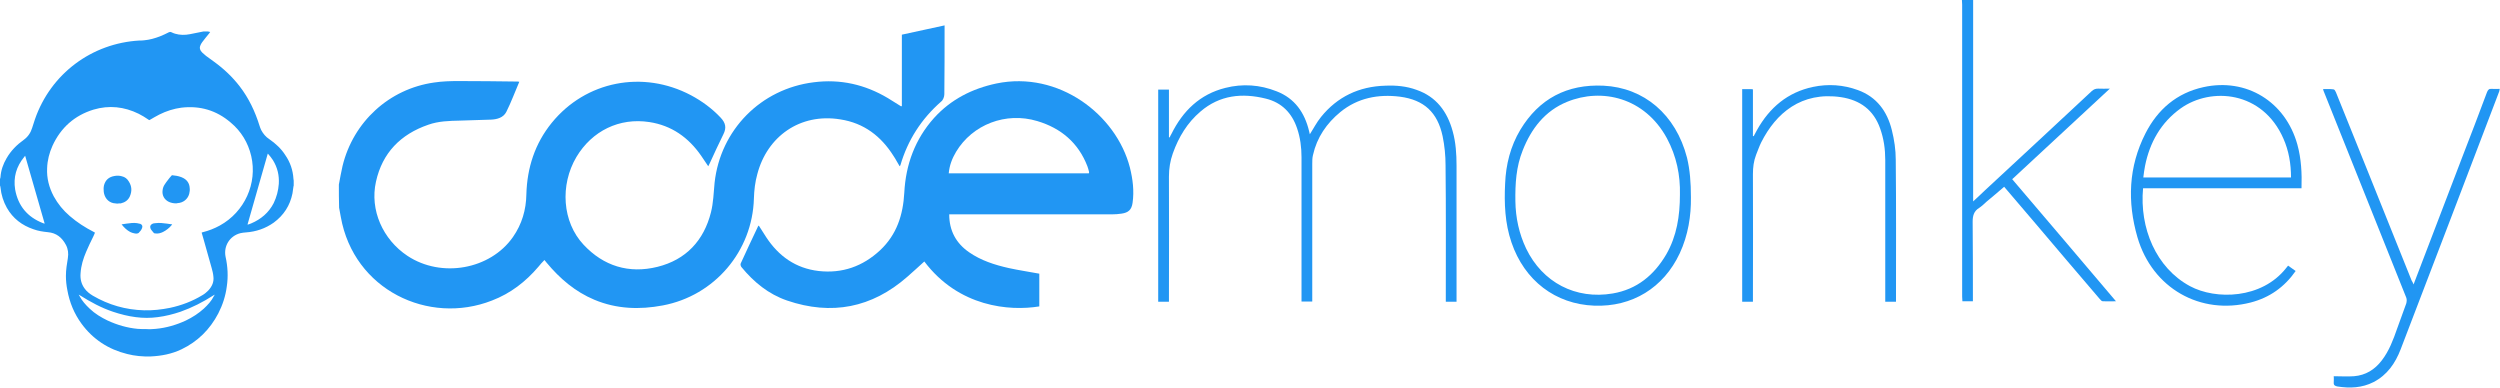
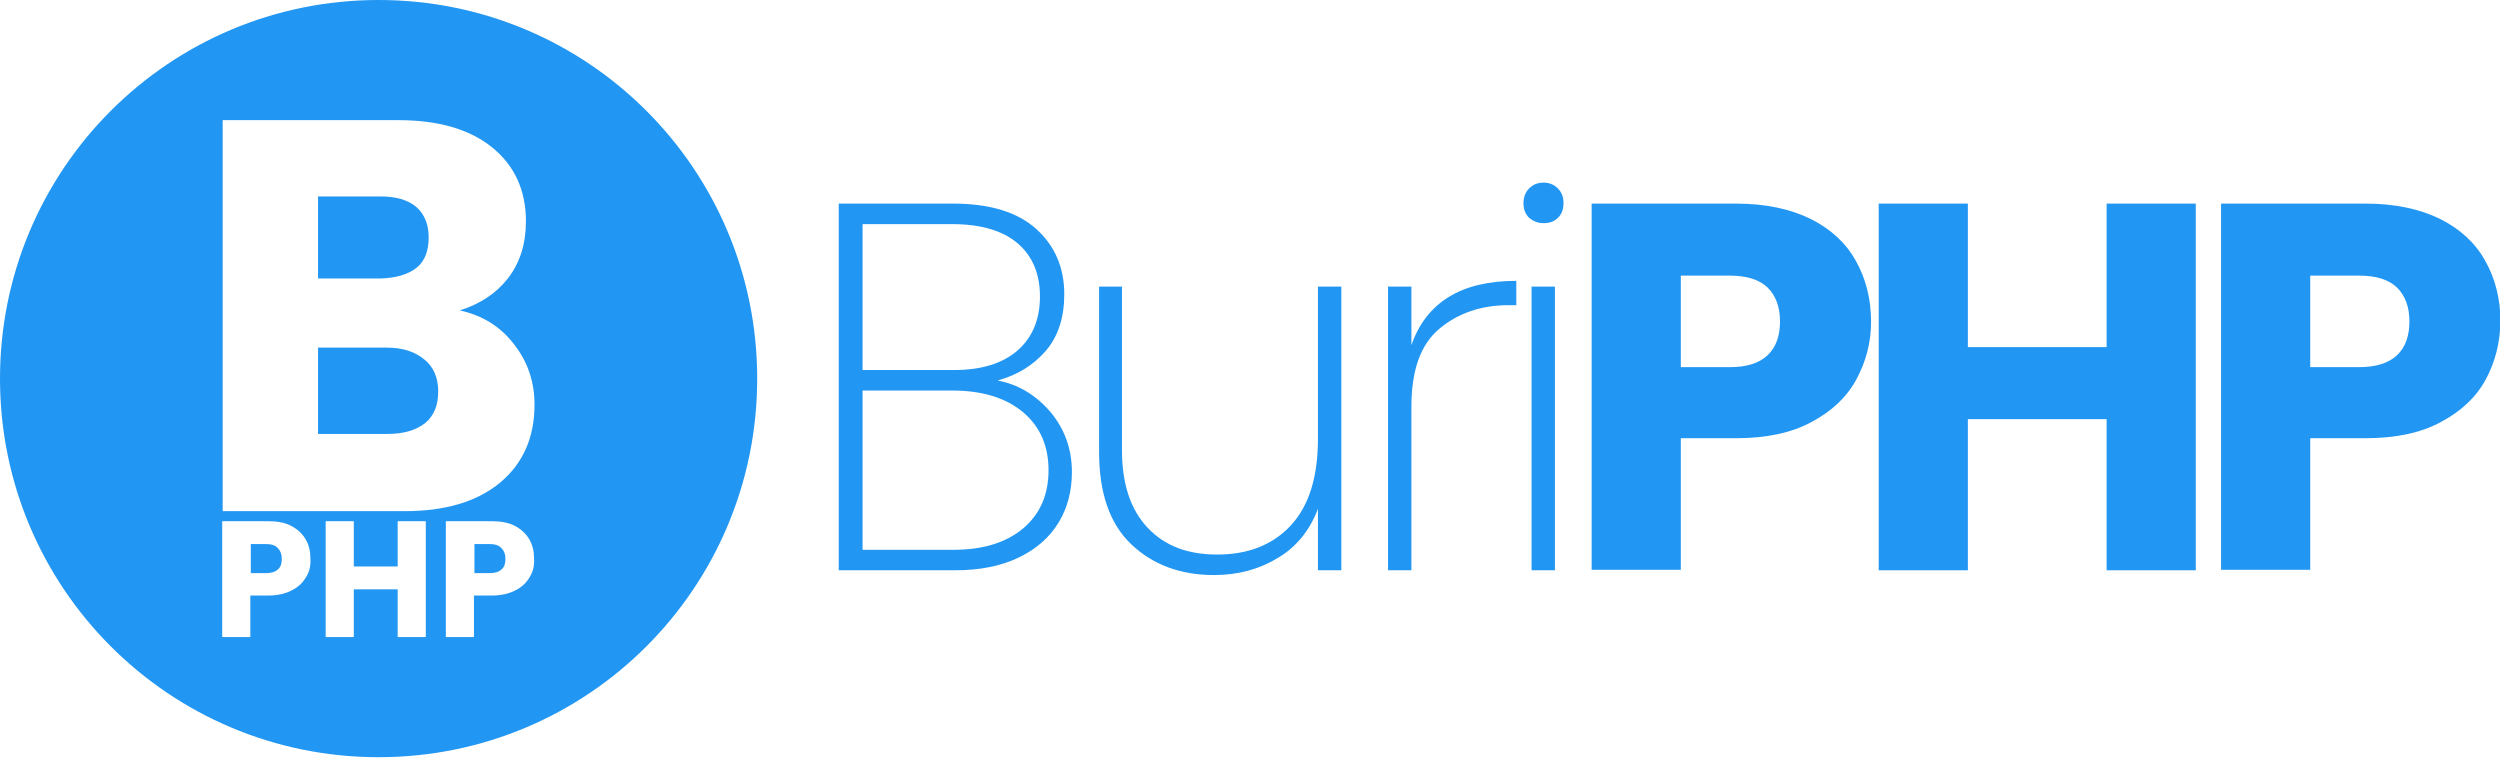
- <svg xmlns="http://www.w3.org/2000/svg" version="1.1" id="Capa_1" x="0px" y="0px" viewBox="0 0 1024 158.8" style="enable-background:new 0 0 1024 158.8;" xml:space="preserve">
+ <svg xmlns="http://www.w3.org/2000/svg" version="1.1" id="Capa_1" x="0px" y="0px" viewBox="0 0 524.3 158.8" style="enable-background:new 0 0 524.3 158.8;" xml:space="preserve">
  <style type="text/css">
	.st0{fill:#2196F3;}
</style>
  <g>
    <g>
-       <path class="st0" d="M138.8,75.6c0.5-2.5,0.9-5.1,1.5-7.6c4.4-18.1,19.1-31.6,37.5-34.2c3.3-0.5,6.7-0.6,10.1-0.6    c8,0,15.9,0.1,23.9,0.2c0.2,0,0.4,0,0.9,0.1c-1.8,4.2-3.3,8.3-5.3,12.3c-1.2,2.4-3.8,3.1-6.3,3.2c-4.2,0.2-8.5,0.2-12.7,0.4    c-4.4,0.1-8.8,0.2-13,1.7c-11.3,3.9-18.8,11.5-21.4,23.3c-2.6,11.6,2.8,23.7,12.9,30.4c13.9,9.2,33.9,5.6,43.2-7.7    c3.7-5.3,5.4-11.2,5.5-17.5c0.3-10.9,3.5-20.8,10.4-29.3c13.9-17.1,37.3-21.7,57-11.3c4.5,2.4,8.6,5.4,12.1,9.1    c2.2,2.3,2.5,4.3,1.2,6.9c-1.9,3.9-3.8,7.9-5.6,11.9c-0.2,0.3-0.3,0.7-0.6,1.2c-1-1.5-2-2.9-2.9-4.3c-5.2-7.5-12.1-12.4-21.2-13.8    c-12.3-1.9-23.5,3.6-29.9,14.3c-6.8,11.5-5.8,26.6,2.9,35.9c8.2,8.8,18.6,12,30.3,9.1c11.7-2.9,19-10.8,21.9-22.3    c1-3.9,1.1-8.1,1.5-12.2c2.4-21.6,18.9-38.4,40.6-41.1c10.9-1.4,21,0.9,30.4,6.5c1.8,1.1,3.5,2.2,5.3,3.3c0.1,0,0.2,0,0.4,0    c0-9.7,0-19.4,0-29.3c5.8-1.3,11.6-2.5,17.5-3.8c0,0.6,0,1.1,0,1.7c0,8.8,0,17.7-0.1,26.5c0,1-0.5,2.4-1.3,3    c-8.1,7.1-13.7,15.8-16.7,26.1c0,0.1-0.2,0.2-0.3,0.4c-0.9-1.4-1.6-2.9-2.5-4.2c-5.1-8.1-12.1-13.5-21.8-15    c-16.6-2.7-30,7.1-34,22.4c-0.9,3.2-1.3,6.6-1.4,10c-0.6,21.6-16.1,39.8-37.3,43.8c-9.5,1.8-18.9,1.5-28-2.3    c-7.9-3.3-14.2-8.7-19.6-15.2c-0.2-0.3-0.5-0.6-0.9-1.1c-0.9,0.9-1.7,1.8-2.5,2.8c-5.2,6.1-11.4,10.9-19,13.8    c-26,10.2-56.6-4.4-61.9-34.2c-0.2-1.3-0.5-2.5-0.7-3.8C138.8,81.8,138.8,78.7,138.8,75.6z" />
-       <path class="st0" d="M388.8,87.8c0,6.7,2.8,11.8,8.1,15.5c4.9,3.4,10.5,5.2,16.3,6.5c4.1,0.9,8.2,1.5,12.5,2.3c0,4.4,0,8.9,0,13.4    c-12.2,2-33,0.3-47.1-18.4c-2.3,2.1-4.6,4.2-7,6.3c-14.5,12.7-31,15.9-49.2,9.7c-7.6-2.6-13.6-7.5-18.7-13.7    c-0.3-0.4-0.5-1.1-0.3-1.5c2.3-5.1,4.7-10.1,7.1-15.2c0-0.1,0.1-0.1,0.3-0.3c1,1.6,2,3.1,3,4.7c5.1,7.8,12.1,12.8,21.5,13.9    c9.7,1.1,18.1-1.9,25.2-8.5c6.8-6.4,9.4-14.4,9.9-23.6c0.6-11.5,4.4-21.9,12.2-30.6c6.9-7.6,15.6-12,25.5-14.1    c25.5-5.3,49.1,12.7,54.7,34.4c1.2,4.8,1.8,9.6,1.1,14.5c-0.4,2.8-1.7,4-4.5,4.4c-1.3,0.2-2.7,0.3-4,0.3c-21.6,0-43.2,0-64.7,0    C390,87.8,389.5,87.8,388.8,87.8z M446,71c0-0.2,0.1-0.4,0.1-0.5c-0.2-0.8-0.4-1.6-0.7-2.4c-3.7-9.6-10.8-15.6-20.5-18.5    c-12.9-3.9-26.6,1.4-33.3,12.6c-1.6,2.7-2.7,5.5-3,8.8C407.9,71,427,71,446,71z" />
-       <path class="st0" d="M596.6,123.6c-1.6,0-2.9,0-4.4,0c0-0.7,0-1.3,0-1.9c0-18,0.1-36-0.1-54c0-4-0.4-8-1.2-11.9    c-2.1-9.8-7.6-14.9-17.5-16.2c-8.9-1.1-17.3,0.5-24.4,6.3c-5.6,4.6-9.6,10.4-11.2,17.6c-0.3,1.2-0.3,2.4-0.3,3.6    c0,18.1,0,36.3,0,54.4c0,0.6,0,1.2,0,2c-1.5,0-2.9,0-4.4,0c0-0.6,0-1.2,0-1.9c0-19.1,0-38.1,0-57.2c0-4-0.5-8-1.8-11.8    c-2.1-6.3-6.3-10.6-12.8-12.2c-9.7-2.4-18.9-1.5-26.8,5.3c-5.4,4.6-8.9,10.4-11.3,17.1c-1.1,3.1-1.6,6.2-1.6,9.5    c0.1,16.5,0,33,0,49.5c0,0.6,0,1.1,0,1.8c-1.5,0-2.9,0-4.4,0c0-29,0-57.9,0-86.9c1.4,0,2.8,0,4.4,0c0,6.5,0,13,0,19.5    c0.1,0,0.2,0.1,0.3,0.1c0.2-0.5,0.4-0.9,0.7-1.4c4.7-9.5,11.7-16.3,22.1-18.9c7.1-1.8,14.2-1.3,21,1.4c7.5,2.9,11.5,8.8,13.3,16.3    c0.1,0.5,0.2,0.9,0.3,1.3c1.5-2.3,2.8-4.9,4.6-7.1c6.7-8.3,15.6-12.5,26.3-12.8c4.4-0.2,8.7,0.2,12.8,1.7    c8.1,2.8,12.6,8.9,14.8,16.9c1.3,4.6,1.6,9.4,1.6,14.2c0,18.1,0,36.2,0,54.3C596.6,122.5,596.6,122.9,596.6,123.6z" />
-       <path class="st0" d="M692.6,80.8c0.1,7.5-1.1,15.5-4.6,23c-6.6,14.1-19.5,22-35,21.4c-15.9-0.6-28.6-10.3-33.9-25.9    c-2.7-7.9-3-16-2.6-24.1c0.3-7.8,2.2-15.3,6.2-22c7.7-12.8,19.2-18.8,34.1-18.1c16.5,0.8,29.6,11.7,34.2,29.5    C692.2,69.6,692.6,74.8,692.6,80.8z M688.1,79.7c0.2-7.9-1.4-15.7-5.3-23c-9.1-16.8-26.7-20.8-40.9-15c-9.1,3.7-14.7,11-18.2,19.9    c-2.7,6.7-3.1,13.7-3,20.8c0.1,6.8,1.5,13.3,4.4,19.4c6.7,13.9,20.3,21,35.5,18.4c9.9-1.7,16.9-7.5,21.9-16    C686.8,96.7,688.1,88.5,688.1,79.7z" />
-       <path class="st0" d="M713.6,36.5c1.1,0,2.2,0,3.2,0c0.3,0,0.7,0,1.2,0.1c0,6.4,0,12.7,0,19.1c0.1,0,0.2,0.1,0.3,0.1    c0.5-0.9,0.9-1.7,1.4-2.6c5.1-9.1,12.5-15.4,22.9-17.6c6.2-1.3,12.4-0.9,18.4,1.3c7.7,2.8,12,8.7,13.9,16.4c1,4,1.6,8.1,1.6,12.1    c0.2,18.9,0.1,37.7,0.1,56.6c0,0.5,0,1,0,1.6c-1.5,0-2.9,0-4.4,0c0-0.6,0-1.2,0-1.8c0-18.8,0-37.6,0-56.3c0-4.4-0.6-8.7-2.1-12.9    c-2.7-7.6-8.2-11.6-16-12.8c-16.3-2.4-26.7,6.6-32.7,18.5c-0.8,1.6-1.4,3.4-2.1,5.1c-1,2.6-1.3,5.2-1.3,7.9    c0.1,16.8,0,33.6,0,50.4c0,0.6,0,1.2,0,1.9c-1.5,0-2.9,0-4.4,0C713.6,94.5,713.6,65.6,713.6,36.5z" />
-       <path class="st0" d="M808.2,0c0,0.5,0,1,0,1.4c0,26.4,0,52.9,0,79.3c0,0.5,0,0.9,0,1.8c1.8-1.6,3.3-3.1,4.8-4.5    c14.6-13.5,29.2-27.1,43.8-40.7c0.8-0.7,1.5-1,2.6-1c1.5,0.1,3,0,4.8,0c-13.5,12.5-26.7,24.8-40,37.1c7.1,8.4,14.2,16.7,21.2,24.9    c7,8.3,14,16.5,21.3,25.1c-2,0-3.7,0.1-5.4,0c-0.5,0-0.9-0.6-1.3-1c-9-10.5-18-21.1-26.9-31.6c-4-4.7-8.1-9.5-12.2-14.3    c-2.4,2.1-4.8,4.1-7.2,6.1c-1,0.9-2,1.9-3.1,2.6c-2.1,1.3-2.6,3.2-2.6,5.6c0.1,10.3,0.1,20.6,0.1,30.8c0,0.6,0,1.1,0,1.8    c-1.5,0-2.8,0-4.3,0c0-0.6-0.1-1.3-0.1-1.9c0-39.9,0-79.7,0-119.6c0-0.7-0.1-1.3-0.1-2C805.1,0,806.6,0,808.2,0z" />
-       <path class="st0" d="M877.8,77.1c-1.5,16.3,5.3,32.6,19.2,40.1c10.6,5.7,29.4,5.3,39.4-7.4c0.2-0.3,0.5-0.6,0.8-1    c1,0.7,2,1.4,3.1,2.2c-4.6,6.6-10.7,10.9-18.4,12.9c-20.6,5.3-40.3-5.8-46.4-26.7c-4.2-14.5-3.7-28.9,3.3-42.6    c5-9.8,12.8-16.5,23.7-18.9c17.6-3.9,33.6,5.9,38.5,23.5c1.6,5.8,1.9,11.8,1.7,17.9C921.1,77.1,899.5,77.1,877.8,77.1z     M938.4,72.7c0-5.6-0.9-10.9-3.1-15.9c-8.5-19.5-29.6-21.3-42.1-12.4c-8.1,5.8-12.7,14-14.6,23.6c-0.3,1.5-0.5,3.1-0.7,4.7    C898.2,72.7,918.2,72.7,938.4,72.7z" />
-       <path class="st0" d="M988.6,116.5c6.7-17.6,13.4-35,20-52.3c3.4-8.8,6.8-17.6,10.1-26.5c0.4-0.9,0.8-1.4,1.8-1.3    c1.1,0.1,2.2,0,3.4,0c-0.1,0.4-0.1,0.7-0.2,1c-13.4,35.2-26.9,70.5-40.4,105.7c-2.2,5.7-5.5,10.5-11.1,13.4    c-4.7,2.4-9.7,2.6-14.8,1.8c-1-0.2-1.6-0.5-1.5-1.7c0.1-0.9,0-1.9,0-2.5c2.8,0,5.5,0.2,8.3,0c4.8-0.4,8.5-2.7,11.4-6.5    c3-3.9,4.7-8.5,6.3-13.1c1.2-3.4,2.5-6.8,3.7-10.2c0.2-0.7,0.3-1.7,0-2.4c-11.2-28-22.4-56-33.6-84c-0.2-0.4-0.3-0.8-0.5-1.4    c1.5,0,2.9-0.1,4.3,0.1c0.4,0,0.8,0.7,1,1.2c4.5,11.2,9,22.3,13.5,33.5c5.8,14.5,11.7,29.1,17.5,43.6    C988.1,115.3,988.3,115.8,988.6,116.5z" />
+       <path class="st0" d="M220.3,86.4c3,3.6,4.5,7.8,4.5,12.6c0,3.9-0.9,7.5-2.8,10.6c-1.9,3.1-4.6,5.5-8.3,7.3    c-3.7,1.8-8.2,2.7-13.4,2.7h-24.4V42.7h24c7.7,0,13.5,1.8,17.4,5.3c3.9,3.5,5.9,8.1,5.9,13.7c0,4.9-1.3,8.9-3.9,11.9    c-2.6,3-6,5.1-10.1,6.2C213.5,80.6,217.2,82.8,220.3,86.4z M180.8,77.6h19.3c5.8,0,10.2-1.4,13.3-4.1c3.1-2.7,4.7-6.5,4.7-11.3    c0-4.7-1.5-8.4-4.6-11.1c-3.1-2.7-7.7-4.1-13.9-4.1h-18.7V77.6z M214.6,110.8c3.5-3,5.3-7,5.3-12.2c0-5.1-1.8-9.2-5.4-12.2    c-3.6-3-8.6-4.5-14.8-4.5h-18.8v33.4H200C206.2,115.3,211,113.8,214.6,110.8z" />
+       <path class="st0" d="M281.3,60.1v59.5h-4.9v-12.9c-1.7,4.5-4.5,8-8.4,10.3c-3.9,2.4-8.4,3.6-13.4,3.6c-7.1,0-12.9-2.2-17.4-6.5    c-4.5-4.3-6.7-10.8-6.7-19.3V60.1h4.8v34.3c0,7.1,1.8,12.5,5.4,16.3c3.6,3.8,8.4,5.6,14.6,5.6c6.4,0,11.6-2,15.4-6.1    c3.8-4.1,5.7-10.1,5.7-18.2V60.1H281.3z" />
+       <path class="st0" d="M303.8,62.3c3.7-2.3,8.5-3.4,14.2-3.4V64h-1.6c-5.8,0-10.7,1.7-14.6,5c-3.9,3.3-5.8,8.7-5.8,16.3v34.3h-4.9    V60.1h4.9v12.3C297.5,68,300.1,64.6,303.8,62.3z" />
+       <path class="st0" d="M320.7,45.7c-0.8-0.8-1.2-1.8-1.2-3.1c0-1.2,0.4-2.3,1.2-3.1c0.8-0.8,1.8-1.2,3-1.2c1.2,0,2.2,0.4,3,1.2    c0.8,0.8,1.2,1.8,1.2,3.1c0,1.3-0.4,2.4-1.2,3.1c-0.8,0.8-1.8,1.1-3,1.1C322.5,46.8,321.6,46.4,320.7,45.7z M326.1,60.1v59.5h-4.9    V60.1H326.1z" />
+       <path class="st0" d="M389.3,79.6c-2,3.7-5.2,6.7-9.4,8.9c-4.2,2.3-9.5,3.4-15.8,3.4h-11.6v27.6h-18.7V42.7h30.3    c6.1,0,11.3,1.1,15.6,3.2c4.2,2.1,7.4,5,9.5,8.8c2.1,3.7,3.2,8,3.2,12.8C392.4,71.9,391.3,75.9,389.3,79.6z M370.7,74.5    c1.8-1.7,2.6-4.1,2.6-7.1c0-3.1-0.9-5.4-2.6-7.1c-1.8-1.7-4.4-2.5-8-2.5h-10.2V77h10.2C366.3,77,368.9,76.2,370.7,74.5z" />
+       <path class="st0" d="M460.5,42.7v76.9h-18.7V87.9h-29.1v31.7h-18.7V42.7h18.7v30.1h29.1V42.7H460.5z" />
+       <path class="st0" d="M521.3,79.6c-2,3.7-5.2,6.7-9.4,8.9c-4.2,2.3-9.5,3.4-15.8,3.4h-11.6v27.6h-18.7V42.7h30.3    c6.1,0,11.3,1.1,15.6,3.2c4.2,2.1,7.4,5,9.5,8.8c2.1,3.7,3.2,8,3.2,12.8C524.3,71.9,523.3,75.9,521.3,79.6z M502.7,74.5    c1.8-1.7,2.6-4.1,2.6-7.1c0-3.1-0.9-5.4-2.6-7.1c-1.8-1.7-4.4-2.5-8-2.5h-10.2V77h10.2C498.2,77,500.9,76.2,502.7,74.5z" />
    </g>
    <g>
-       <path class="st0" d="M48,83.4c-0.5-0.1-1.1-0.1-1.6-0.2c-2.2-0.5-3.6-2.3-3.9-4.6c-0.1-0.9-0.1-1.8,0.1-2.7c0.6-2.2,2-3.4,4.2-3.8    c1-0.2,2.1-0.2,3.1,0.1c1.3,0.3,2.2,1,2.9,2.2c1.2,1.9,1.3,3.9,0.4,6c-0.7,1.6-2,2.5-3.7,2.9C49.1,83.3,48.6,83.3,48,83.4z" />
-       <path class="st0" d="M72.1,83.3c-1,0-2-0.2-2.9-0.6c-1.9-0.9-2.9-2.7-2.6-4.8c0.1-0.9,0.4-1.7,0.9-2.4c0.4-0.6,0.8-1.2,1.3-1.8    c0.4-0.6,0.9-1.1,1.4-1.7c0.1-0.2,0.3-0.3,0.5-0.2c1.2,0.1,2.3,0.3,3.4,0.7c0.2,0.1,0.4,0.1,0.5,0.2c1.9,0.8,3,2.3,3.1,4.3    c0.1,0.8,0,1.6-0.2,2.4c-0.6,2.2-2.5,3.7-4.8,3.8C72.5,83.3,72.3,83.3,72.1,83.3z" />
-       <path class="st0" d="M70.5,91.9c0,0.1-0.1,0.2-0.1,0.2c-1,1.2-2.2,2.2-3.6,2.9c-1,0.5-2.1,0.8-3.3,0.6c-0.3,0-0.5-0.1-0.6-0.3    c-0.3-0.4-0.6-0.7-0.9-1.1c-0.2-0.2-0.3-0.5-0.4-0.8c-0.2-0.7,0-1.2,0.6-1.6c0.5-0.3,1-0.4,1.6-0.4c1.5-0.2,3.1,0,4.6,0.2    C69.1,91.7,69.8,91.8,70.5,91.9z" />
-       <path class="st0" d="M49.8,91.9c0.7-0.1,1.4-0.2,2-0.3c1.4-0.2,2.9-0.4,4.3-0.2c0.5,0.1,1,0.2,1.4,0.3c0.7,0.3,1,0.9,0.7,1.7    c-0.3,0.8-0.8,1.4-1.4,2c-0.1,0.1-0.2,0.1-0.4,0.2c-0.7,0.2-1.4,0-2.1-0.2c-0.4-0.1-0.7-0.3-1-0.4C52,94.3,50.9,93.3,49.8,91.9z" />
-       <path class="st0" d="M120.2,73.3c-0.2-3.5-1.3-6.8-3.3-9.7c-1.7-2.7-4-4.8-6.6-6.6c-1.4-0.9-2.5-2.2-3.3-3.7    c-0.3-0.6-0.5-1.2-0.7-1.8c-1.8-5.8-4.4-11.3-8.1-16.1c-3-3.9-6.5-7.2-10.5-10.1c-1.1-0.8-2.2-1.6-3.3-2.4c-0.5-0.4-1-0.9-1.5-1.3    c-0.2-0.2-0.4-0.5-0.6-0.7c-0.4-0.6-0.6-1.4-0.3-2.1c0.2-0.5,0.4-1,0.8-1.5c0.9-1.2,1.8-2.3,2.7-3.4c0.2-0.2,0.4-0.5,0.6-0.8    c-0.3-0.1-0.6-0.1-0.9-0.2c-0.6,0-1.3,0-1.9,0c-0.3,0.1-0.7,0.1-1,0.2c-1.5,0.3-3,0.6-4.5,0.9c-2,0.4-4.1,0.4-6.1-0.2    c-0.5-0.2-1-0.3-1.5-0.6c-0.4-0.2-0.7-0.1-1,0c-1.2,0.6-2.4,1.2-3.7,1.7c-2.1,0.8-4.2,1.4-6.4,1.6c-0.7,0.1-1.3,0.1-2,0.1    c-19.4,1.1-36.3,13.5-42.8,32.3c-0.4,1.1-0.7,2.3-1.1,3.4c-0.6,2-1.7,3.7-3.5,5c-2.8,2-5.2,4.4-7,7.5c-1.4,2.4-2.3,4.9-2.5,7.7    c0,0.3-0.1,0.5-0.2,0.8C0,74.1,0,75,0,76c0.1,0.3,0.2,0.5,0.2,0.8c0.3,3,1.2,5.8,2.6,8.3c2.5,4.4,6.2,7.2,10.9,8.8    c1.9,0.7,3.9,1,5.9,1.2c3.5,0.3,5.8,2.2,7.4,5.2c0.9,1.7,1.1,3.5,0.8,5.4c-0.4,2.4-0.8,4.8-0.8,7.3c0,2,0.2,3.9,0.6,5.9    c0.9,5,2.8,9.6,5.8,13.7c4.7,6.4,11,10.5,18.7,12.4c3.1,0.8,6.4,1.1,9.6,1c4.4-0.2,8.6-1,12.6-2.9c6.7-3.2,11.7-8.2,15.1-14.7    c1.8-3.5,3-7.2,3.5-11.1c0.6-4,0.4-8.1-0.5-12.1c-0.9-4.4,1.7-8.6,6.1-9.7c0.7-0.2,1.4-0.2,2.2-0.3c4.2-0.3,8-1.6,11.4-4    c4.1-3,6.7-7,7.7-12c0.2-0.9,0.2-1.9,0.4-2.8c0-0.1,0.1-0.3,0.1-0.4c0-0.7,0-1.4,0-2C120.3,73.7,120.2,73.5,120.2,73.3z     M17.6,91.4c-6.4-2.5-10.2-7.1-11.4-13.8c-0.8-5,0.5-9.4,3.7-13.3c0.1-0.1,0.2-0.3,0.4-0.5c2.7,9.3,5.3,18.5,8,27.8    C18,91.5,17.8,91.5,17.6,91.4z M87.9,120.8c-0.1,0.2-0.2,0.4-0.3,0.5c-1,2-2.5,3.6-4.1,5.1c-2.2,2-4.7,3.6-7.4,4.9    c-3.9,1.8-8,3-12.3,3.4c-1.2,0.1-2.5,0.2-3.7,0.1c-1.2,0-2.5,0-3.7-0.1c-4.3-0.4-8.4-1.6-12.3-3.4c-2.7-1.3-5.2-2.8-7.4-4.9    c-1.6-1.5-3.1-3.2-4.1-5.1c-0.1-0.2-0.2-0.4-0.3-0.5c0,0,0-0.1,0-0.1c0.2,0.1,0.3,0.2,0.5,0.3c4.3,2.7,8.7,5.1,13.5,6.7    c3,1,6.1,1.8,9.3,2.2c1.5,0.2,3,0.3,4.5,0.3c1.5,0,3-0.1,4.5-0.3c3.2-0.4,6.3-1.2,9.3-2.2c4.8-1.7,9.3-4,13.5-6.7    c0.2-0.1,0.3-0.2,0.5-0.3C87.9,120.7,87.9,120.8,87.9,120.8z M90,92.4c-2.2,1.2-4.5,2.1-6.9,2.7c-0.2,0-0.3,0.1-0.5,0.2    c0.2,0.8,0.5,1.6,0.7,2.4c1.1,4,2.3,8.1,3.4,12.1c0.3,1.1,0.6,2.2,0.7,3.4c0.3,2.2-0.5,4.1-2.1,5.8c-0.7,0.7-1.5,1.4-2.4,1.9    c-4.1,2.5-8.6,4.2-13.3,5.2c-3.5,0.7-7,1.1-10.6,1c-7.5-0.2-14.5-2.2-21-6c-1.3-0.8-2.5-1.7-3.4-3c-1.3-1.8-1.8-3.9-1.6-6.2    c0.2-3.1,1.1-6,2.3-8.8c0.9-2.1,1.9-4.2,2.9-6.2c0.2-0.5,0.5-1,0.7-1.6c-0.2-0.1-0.3-0.2-0.5-0.3c-3.5-1.8-6.8-3.9-9.8-6.5    c-2.7-2.3-4.9-5-6.6-8.1c-1.9-3.6-2.9-7.4-2.7-11.5c0.1-3.2,0.9-6.3,2.2-9.2c3.4-7.4,9-12.4,16.8-14.8c6.4-1.9,12.6-1.2,18.5,1.7    c1.4,0.7,2.7,1.5,4,2.4c0.1,0.1,0.3,0.2,0.4,0.2c1.4-0.8,2.7-1.6,4.1-2.3c2.8-1.4,5.9-2.4,9-2.8c7.6-0.9,14.4,1.1,20.2,6.1    c4.3,3.6,7.1,8.2,8.4,13.7C105.5,75.1,100.2,86.8,90,92.4z M114.2,75.3c-0.2,2.8-0.9,5.4-2.1,7.9c-2,3.9-5.2,6.6-9.2,8.3    c-0.5,0.2-1,0.4-1.4,0.5c0,0-0.1-0.1-0.1-0.1c0,0,0,0,0,0c2.7-9.6,5.5-19.1,8.2-28.7c0-0.1,0.1-0.1,0.1-0.3    c0.8,0.9,1.5,1.8,2.1,2.7C113.7,68.7,114.4,71.9,114.2,75.3z" />
+       <path class="st0" d="M102.7,114.1h-3.2v6.1h3.2c1.1,0,2-0.3,2.5-0.8c0.6-0.5,0.8-1.3,0.8-2.2c0-1-0.3-1.7-0.8-2.2    C104.7,114.4,103.9,114.1,102.7,114.1z" />
+       <path class="st0" d="M55.8,114.1h-3.2v6.1h3.2c1.1,0,2-0.3,2.5-0.8c0.6-0.5,0.8-1.3,0.8-2.2c0-1-0.3-1.7-0.8-2.2    C57.8,114.4,57,114.1,55.8,114.1z" />
+       <path class="st0" d="M87.3,56.2c1.8-1.4,2.6-3.6,2.6-6.4s-0.9-4.9-2.6-6.4c-1.8-1.5-4.3-2.2-7.5-2.2H66.7v17.2h13.1    C83,58.3,85.5,57.6,87.3,56.2z" />
+       <path class="st0" d="M79.4,0C35.5,0,0,35.5,0,79.4s35.5,79.4,79.4,79.4s79.4-35.5,79.4-79.4S123.3,0,79.4,0z M64.2,121    c-0.7,1.2-1.6,2.1-3,2.8c-1.3,0.7-3,1.1-5,1.1h-3.7v8.7h-5.9v-24.3h9.6c1.9,0,3.6,0.3,4.9,1s2.3,1.6,3,2.8c0.7,1.2,1,2.5,1,4    C65.2,118.6,64.9,119.9,64.2,121z M89.3,133.6h-5.9v-10h-9.2v10h-5.9v-24.3h5.9v9.5h9.2v-9.5h5.9V133.6z M111.1,121    c-0.7,1.2-1.6,2.1-3,2.8c-1.3,0.7-3,1.1-5,1.1h-3.7v8.7h-5.9v-24.3h9.6c1.9,0,3.6,0.3,4.9,1c1.3,0.7,2.3,1.6,3,2.8    c0.7,1.2,1,2.5,1,4C112.1,118.6,111.8,119.9,111.1,121z M104.9,101.2c-4.8,4-11.5,6-20,6H46.7v-82h36.9c8.3,0,14.9,1.9,19.6,5.7    s7.1,9,7.1,15.5c0,4.8-1.3,8.8-3.8,12c-2.5,3.2-5.9,5.4-10.1,6.7c4.7,1,8.6,3.4,11.4,7.1c2.9,3.7,4.3,7.9,4.3,12.7    C112.1,91.7,109.7,97.2,104.9,101.2z" />
+       <path class="st0" d="M89,75.4c-1.9-1.6-4.5-2.5-7.9-2.5H66.7v18.1h14.7c3.3,0,5.9-0.8,7.8-2.3c1.8-1.5,2.7-3.7,2.7-6.6    C91.9,79.3,91,77,89,75.4z" />
    </g>
  </g>
</svg>
